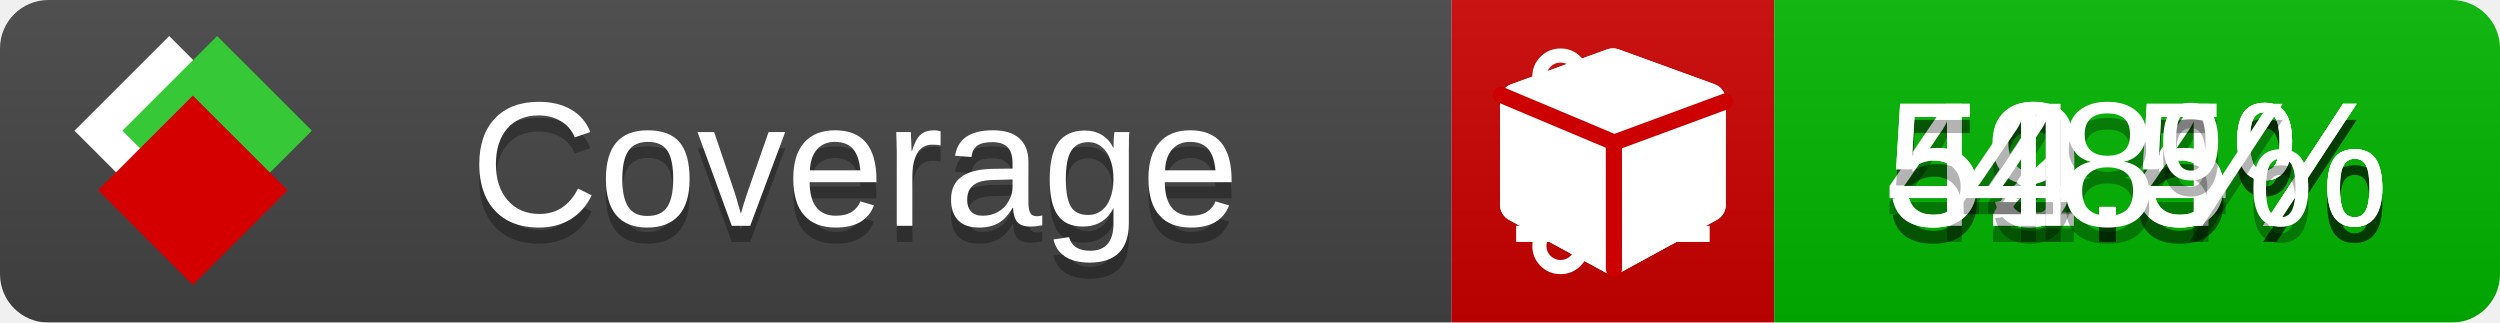
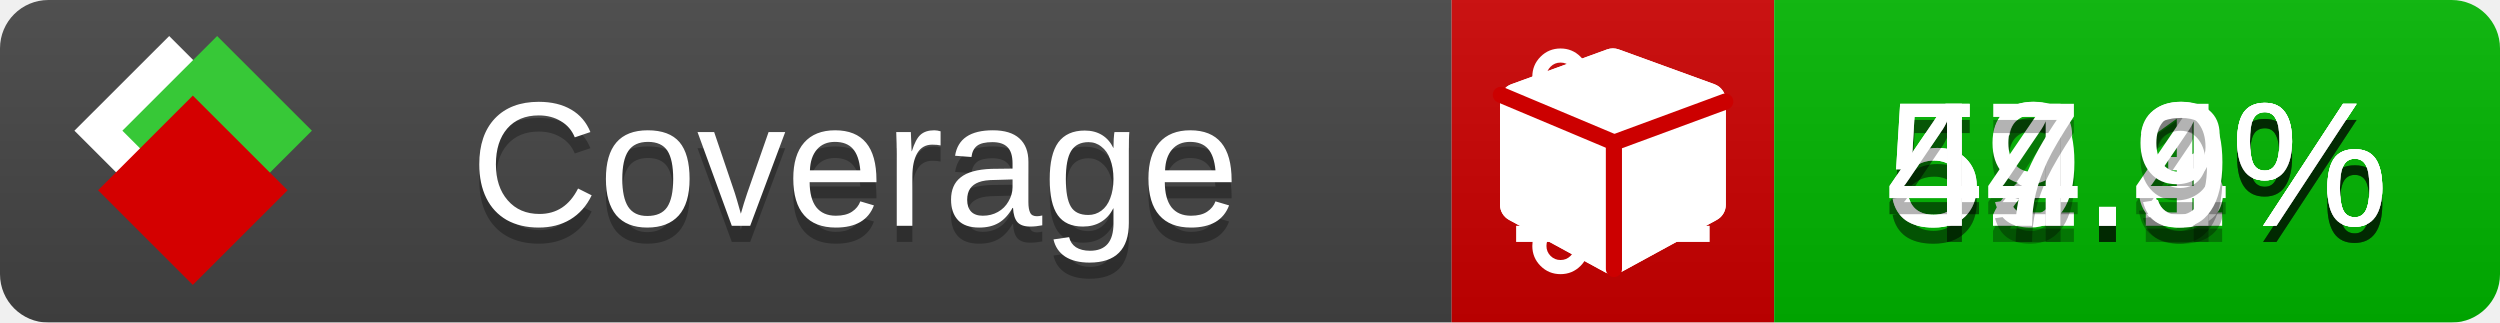
<svg xmlns="http://www.w3.org/2000/svg" xmlns:xlink="http://www.w3.org/1999/xlink" width="155" height="20">
  <style type="text/css">
          
            @keyframes fade1 {
                0% { visibility: visible; opacity: 1; }
               23% { visibility: visible; opacity: 1; }
               25% { visibility: hidden; opacity: 0; }
               48% { visibility: hidden; opacity: 0; }
               50% { visibility: hidden; opacity: 0; }
               73% { visibility: hidden; opacity: 0; }
               75% { visibility: hidden; opacity: 0; }
               98% { visibility: hidden; opacity: 0; }
              100% { visibility: visible; opacity: 1; }
            }
            @keyframes fade2 {
                0% { visibility: hidden; opacity: 0; }
               23% { visibility: hidden; opacity: 0; }
               25% { visibility: visible; opacity: 1; }
               48% { visibility: visible; opacity: 1; }
               50% { visibility: hidden; opacity: 0; }
               73% { visibility: hidden; opacity: 0; }
               75% { visibility: hidden; opacity: 0; }
               98% { visibility: hidden; opacity: 0; }
              100% { visibility: hidden; opacity: 0; }
            }
            @keyframes fade3 {
                0% { visibility: hidden; opacity: 0; }
               23% { visibility: hidden; opacity: 0; }
               25% { visibility: hidden; opacity: 0; }
               48% { visibility: hidden; opacity: 0; }
               50% { visibility: visible; opacity: 1; }
               73% { visibility: visible; opacity: 1; }
               75% { visibility: hidden; opacity: 0; }
               98% { visibility: hidden; opacity: 0; }
              100% { visibility: hidden; opacity: 0; }
            }
            @keyframes fade4 {
                0% { visibility: hidden; opacity: 0; }
               23% { visibility: hidden; opacity: 0; }
               25% { visibility: hidden; opacity: 0; }
               48% { visibility: hidden; opacity: 0; }
               50% { visibility: hidden; opacity: 0; }
               73% { visibility: hidden; opacity: 0; }
               75% { visibility: visible; opacity: 1; }
               98% { visibility: visible; opacity: 1; }
              100% { visibility: hidden; opacity: 0; }
            }
            .linecoverage {
                animation-duration: 15s;
                animation-name: fade1;
                animation-iteration-count: infinite;
            }
            .branchcoverage {
                animation-duration: 15s;
                animation-name: fade2;
                animation-iteration-count: infinite;
            }
            .methodcoverage {
                animation-duration: 15s;
                animation-name: fade3;
                animation-iteration-count: infinite;
            }
            .fullmethodcoverage {
                animation-duration: 15s;
                animation-name: fade4;
                animation-iteration-count: infinite;
            }
          
    </style>
  <defs>
    <linearGradient id="gradient" x2="0" y2="100%">
      <stop offset="0" stop-color="#bbb" stop-opacity=".1" />
      <stop offset="1" stop-opacity=".1" />
    </linearGradient>
    <linearGradient id="c">
      <stop offset="0" stop-color="#d40000" />
      <stop offset="1" stop-color="#ff2a2a" />
    </linearGradient>
    <linearGradient id="a">
      <stop offset="0" stop-color="#e0e0de" />
      <stop offset="1" stop-color="#fff" />
    </linearGradient>
    <linearGradient id="b">
      <stop offset="0" stop-color="#37c837" />
      <stop offset="1" stop-color="#217821" />
    </linearGradient>
    <linearGradient xlink:href="#a" id="e" x1="106.44" x2="69.96" y1="-11.96" y2="-46.84" gradientTransform="matrix(-.8426 -.00045 -.00045 -.8426 -94.27 -75.82)" gradientUnits="userSpaceOnUse" />
    <linearGradient xlink:href="#b" id="f" x1="56.19" x2="77.97" y1="-23.45" y2="10.62" gradientTransform="matrix(.8426 .00045 .00045 .8426 94.27 75.82)" gradientUnits="userSpaceOnUse" />
    <linearGradient xlink:href="#c" id="g" x1="79.98" x2="132.9" y1="10.79" y2="10.79" gradientTransform="matrix(.8426 .00045 .00045 .8426 94.27 75.82)" gradientUnits="userSpaceOnUse" />
    <mask id="mask">
      <rect width="155" height="20" rx="3" fill="#fff" />
    </mask>
    <g id="icon" transform="matrix(.04486 0 0 .04481 -.48 -.63)">
      <rect width="52.92" height="52.92" x="-109.72" y="-27.13" fill="url(#e)" transform="rotate(-135)" />
      <rect width="52.92" height="52.92" x="70.19" y="-39.18" fill="url(#f)" transform="rotate(45)" />
      <rect width="52.92" height="52.92" x="80.05" y="-15.74" fill="url(#g)" transform="rotate(45)" />
    </g>
  </defs>
  <g mask="url(#mask)">
    <rect x="0" y="0" width="90" height="20" fill="#444" />
    <rect x="90" y="0" width="20" height="20" fill="#c00" />
    <rect x="110" y="0" width="45" height="20" fill="#00B600" />
    <rect x="0" y="0" width="155" height="20" fill="url(#gradient)" />
  </g>
  <g>
    <path class="linecoverage" stroke="#fff" d="M94 6.5 h12 M94 10.5 h12 M94 14.5 h12" />
    <path class="branchcoverage" fill="#fff" d="m 97.628,15.247 q 0,-0.364 -0.255,-0.619 -0.255,-0.255 -0.619,-0.255 -0.364,0 -0.619,0.255 -0.255,0.255 -0.255,0.619 0,0.364 0.255,0.619 0.255,0.255 0.619,0.255 0.364,0 0.619,-0.255 0.255,-0.255 0.255,-0.619 z m 0,-10.493 q 0,-0.364 -0.255,-0.619 -0.255,-0.255 -0.619,-0.255 -0.364,0 -0.619,0.255 -0.255,0.255 -0.255,0.619 0,0.364 0.255,0.619 0.255,0.255 0.619,0.255 0.364,0 0.619,-0.255 0.255,-0.255 0.255,-0.619 z m 5.83,1.166 q 0,-0.364 -0.255,-0.619 -0.255,-0.255 -0.619,-0.255 -0.364,0 -0.619,0.255 -0.255,0.255 -0.255,0.619 0,0.364 0.255,0.619 0.255,0.255 0.619,0.255 0.364,0 0.619,-0.255 0.255,-0.255 0.255,-0.619 z m 0.874,0 q 0,0.474 -0.237,0.879 -0.237,0.405 -0.638,0.633 -0.018,2.614 -2.059,3.771 -0.619,0.346 -1.849,0.738 -1.166,0.364 -1.544,0.647 -0.378,0.282 -0.378,0.911 l 0,0.237 q 0.401,0.228 0.638,0.633 0.237,0.405 0.237,0.879 0,0.729 -0.51,1.239 -0.51,0.51 -1.239,0.51 -0.729,0 -1.239,-0.51 -0.51,-0.51 -0.51,-1.239 0,-0.474 0.237,-0.879 0.237,-0.405 0.638,-0.633 l 0,-7.469 q -0.401,-0.228 -0.638,-0.633 -0.237,-0.405 -0.237,-0.879 0,-0.729 0.51,-1.239 0.51,-0.51 1.239,-0.51 0.729,0 1.239,0.51 0.51,0.51 0.51,1.239 0,0.474 -0.237,0.879 -0.237,0.405 -0.638,0.633 l 0,4.527 q 0.492,-0.237 1.403,-0.519 0.501,-0.155 0.797,-0.269 0.296,-0.114 0.642,-0.282 0.346,-0.169 0.537,-0.36 0.191,-0.191 0.369,-0.465 0.178,-0.273 0.255,-0.633 0.077,-0.36 0.077,-0.833 -0.401,-0.228 -0.638,-0.633 -0.237,-0.405 -0.237,-0.879 0,-0.729 0.51,-1.239 0.51,-0.51 1.239,-0.51 0.729,0 1.239,0.51 0.51,0.51 0.51,1.239 z" />
    <path class="methodcoverage" fill="#fff" d="m 100.538,15.629 5.385,-2.936 v -5.351 l -5.385,1.96 z M 100,8.351 105.873,6.214 100,4.077 94.127,6.214 Z m 7,-2.12 v 6.462 q 0,0.294 -0.151,0.547 -0.151,0.252 -0.412,0.395 l -5.923,3.231 q -0.236,0.135 -0.513,0.135 -0.278,0 -0.513,-0.135 l -5.923,-3.231 Q 93.303,13.492 93.151,13.239 93,12.987 93,12.692 v -6.462 q 0,-0.337 0.194,-0.614 0.194,-0.278 0.513,-0.395 l 5.923,-2.154 q 0.185,-0.067 0.37,-0.067 0.185,0 0.37,0.067 l 5.923,2.154 q 0.32,0.118 0.513,0.395 Q 107,5.894 107,6.231 Z" />
    <path class="fullmethodcoverage" fill="#fff" d="m 107,6.231 v 6.462 c 0,0.196 -0.051,0.379 -0.151,0.547 -0.101,0.168 -0.238,0.3 -0.412,0.395 l -5.923,3.231 c -0.157,0.09 -0.328,0.135 -0.513,0.135 -0.185,0 -0.356,-0.045 -0.513,-0.135 l -5.923,-3.231 C 93.39,13.539 93.252,13.407 93.151,13.239 93.05,13.071 93,12.889 93,12.692 v -6.462 c 0,-0.224 0.065,-0.429 0.194,-0.614 0.129,-0.185 0.3,-0.317 0.513,-0.395 l 5.923,-2.154 c 0.123,-0.045 0.247,-0.067 0.37,-0.067 0.123,0 0.247,0.022 0.37,0.067 l 5.923,2.154 c 0.213,0.079 0.384,0.21 0.513,0.395 0.129,0.185 0.194,0.39 0.194,0.614 z" />
    <path class="fullmethodcoverage" style="fill:none;stroke:#cc0000;stroke-width:1;stroke-linecap:round;stroke-dasharray:none;stroke-opacity:1" d="m 100.064,16.677 -0.002,-7.833 6.906,-2.547" />
    <path class="fullmethodcoverage" style="fill:none;stroke:#cc0000;stroke-width:1;stroke-linecap:round;stroke-dasharray:none;stroke-opacity:1" d="M 99.914,8.765 93.052,5.882" />
  </g>
  <g fill="#fff" text-anchor="middle" font-family="Verdana,Arial,Geneva,sans-serif" font-size="11">
    <a xlink:href="https://github.com/danielpalme/ReportGenerator" target="_top">
      <use xlink:href="#icon" transform="translate(3,1) scale(3.5)" />
    </a>
    <text x="53" y="15" fill="#010101" fill-opacity=".3">Coverage</text>
    <text x="53" y="14" fill="#fff">Coverage</text>
-     <text class="linecoverage" x="132.5" y="15" fill="#010101" fill-opacity=".3">52.5%</text>
-     <text class="linecoverage" x="132.5" y="14">52.5%</text>
-     <text class="branchcoverage" x="132.5" y="15" fill="#010101" fill-opacity=".3">49.4%</text>
-     <text class="branchcoverage" x="132.5" y="14">49.4%</text>
-     <text class="methodcoverage" x="132.5" y="15" fill="#010101" fill-opacity=".3">54.5%</text>
-     <text class="methodcoverage" x="132.5" y="14">54.5%</text>
-     <text class="fullmethodcoverage" x="132.5" y="15" fill="#010101" fill-opacity=".3">48%</text>
-     <text class="fullmethodcoverage" x="132.5" y="14">48%</text>
+     <text class="linecoverage" x="132.5" y="15" fill="#010101" fill-opacity=".3">52.1%</text>
+     <text class="linecoverage" x="132.5" y="14">52.1%</text>
+     <text class="branchcoverage" x="132.5" y="15" fill="#010101" fill-opacity=".3">49.3%</text>
+     <text class="branchcoverage" x="132.5" y="14">49.3%</text>
+     <text class="methodcoverage" x="132.5" y="15" fill="#010101" fill-opacity=".3">54.4%</text>
+     <text class="methodcoverage" x="132.5" y="14">54.4%</text>
+     <text class="fullmethodcoverage" x="132.5" y="15" fill="#010101" fill-opacity=".3">47.9%</text>
+     <text class="fullmethodcoverage" x="132.5" y="14">47.9%</text>
  </g>
  <g>
    <rect class="linecoverage" x="90" y="0" width="65" height="20" fill-opacity="0" />
    <rect class="branchcoverage" x="90" y="0" width="65" height="20" fill-opacity="0" />
    <rect class="methodcoverage" x="90" y="0" width="65" height="20" fill-opacity="0" />
    <rect class="fullmethodcoverage" x="90" y="0" width="65" height="20" fill-opacity="0" />
  </g>
</svg>
